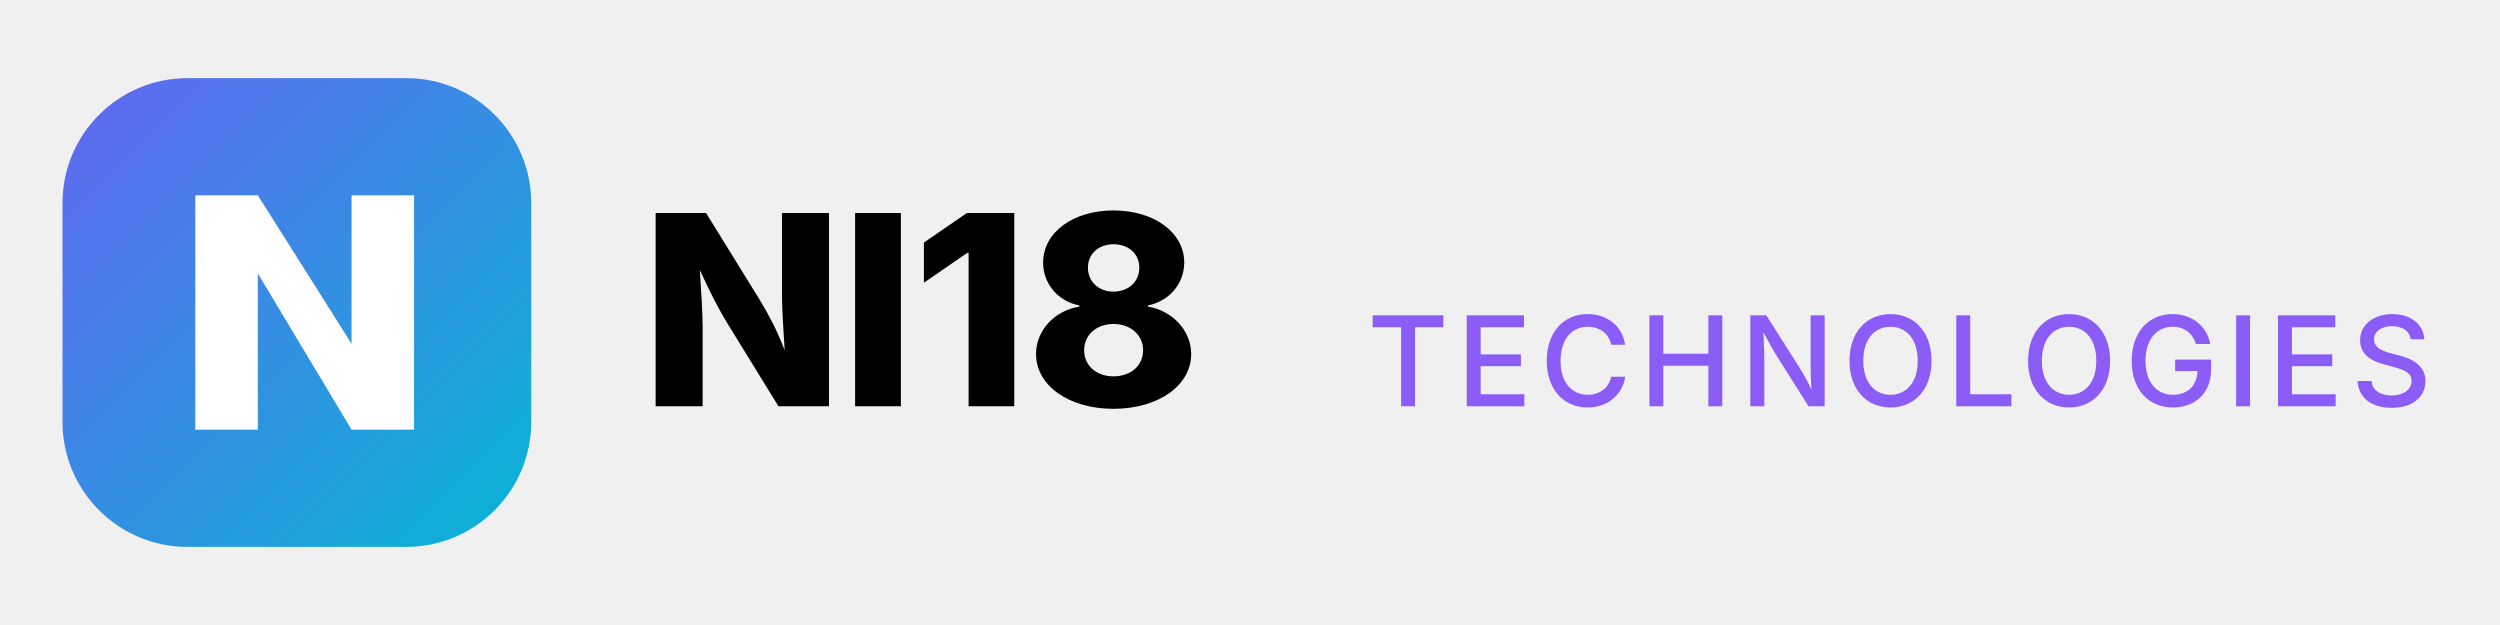
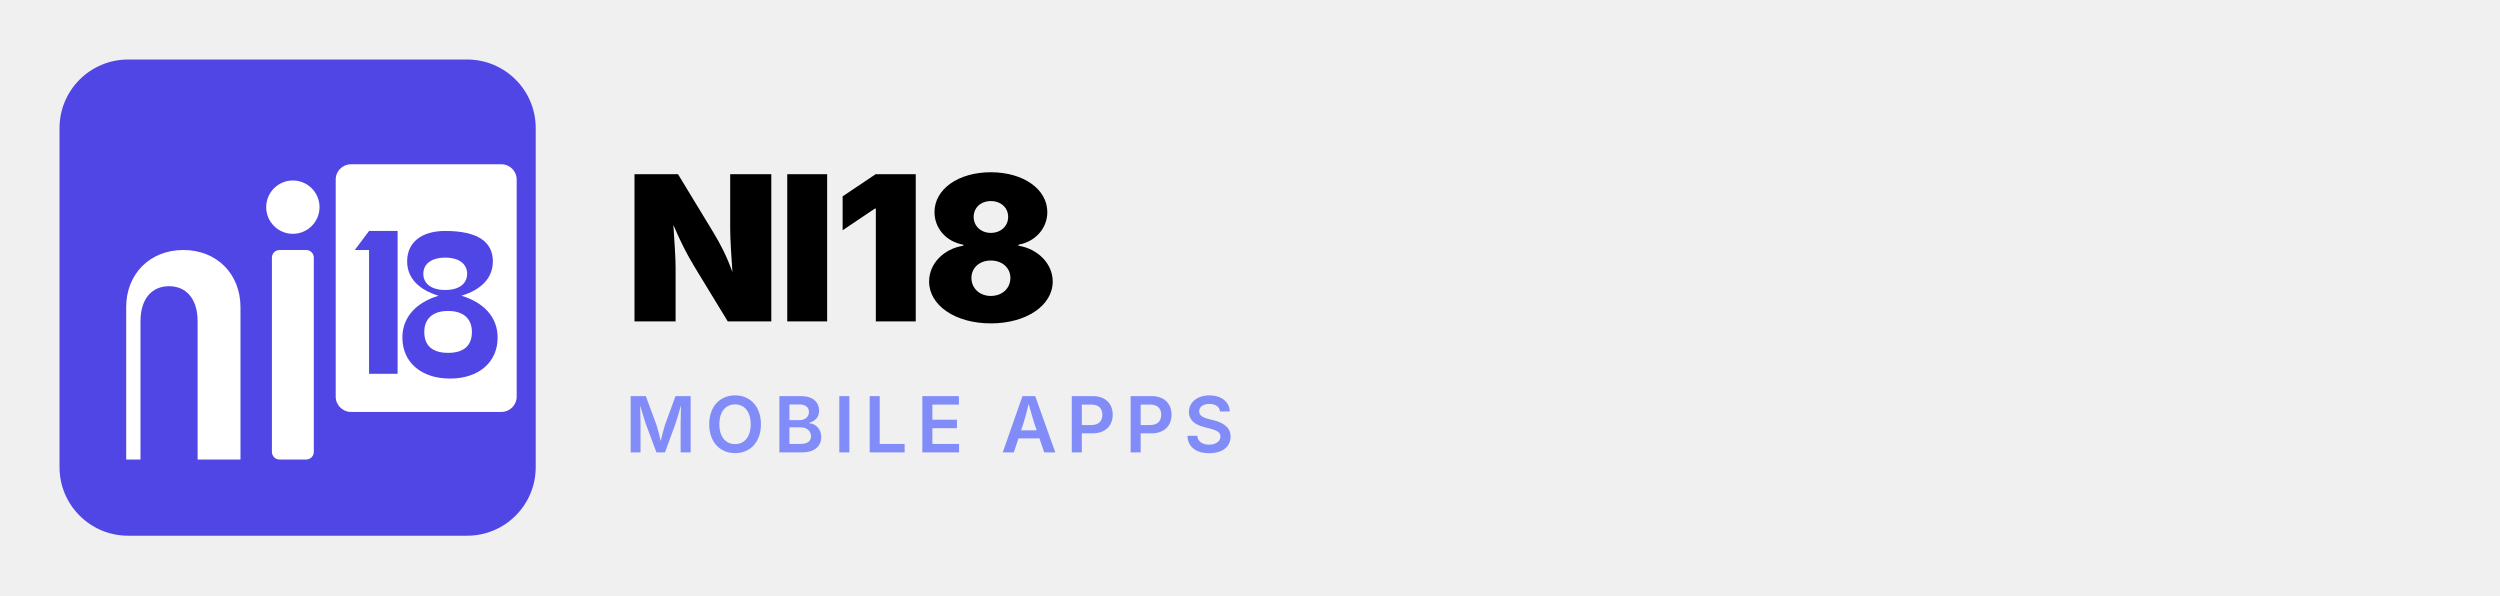
- <svg xmlns="http://www.w3.org/2000/svg" viewBox="0 0 320 80" width="100%" height="100%">
-   <defs>
-     <linearGradient id="logo-grad" x1="0%" y1="0%" x2="100%" y2="100%">
-       <stop offset="0%" stop-color="#6366f1" />
-       <stop offset="100%" stop-color="#06b6d4" />
-     </linearGradient>
-   </defs>
-   <rect x="8" y="10" width="60" height="60" rx="16" fill="url(#logo-grad)" />
-   <path d="M25 55V25h8l12 19V25h8v30h-8L33 35v20H25z" fill="#ffffff" />
-   <text x="82" y="52" font-family="system-ui, -apple-system, sans-serif" font-weight="800" font-size="34" fill="currentColor" letter-spacing="-0.5">NI18</text>
-   <text x="175" y="52" font-family="system-ui, -apple-system, sans-serif" font-weight="500" font-size="16" fill="#8b5cf6" letter-spacing="1">TECHNOLOGIES</text>
+ <svg xmlns="http://www.w3.org/2000/svg" viewBox="0 0 420 100" width="100%" height="100%">
+   <g transform="translate(10, 10) scale(0.16)">
+     <rect width="500" height="500" rx="72" fill="#4f46e5" />
+     <g transform="translate(30, 40)">
+       <path d="M40 380 V220 C40 185 65 160 100 160 C135 160 160 185 160 220 V380 H115 V235 C115 210 102 198 85 198 C68 198 55 210 55 235 V380 Z" fill="#ffffff" />
+       <circle cx="215" cy="115" r="28" fill="#ffffff" />
+       <rect x="193" y="160" width="44" height="220" rx="8" fill="#ffffff" />
+       <rect x="260" y="70" width="190" height="260" rx="16" fill="#ffffff" />
+       <path d="M295 140 H325 V290 H295 Z M295 140 L280 160 H295 Z" fill="#4f46e5" />
+       <path d="M375 140 C350 140 335 152 335 172 C335 190 348 202 368 208 C345 215 330 230 330 252 C330 278 350 295 380 295 C410 295 430 278 430 252 C430 230 415 215 392 208 C412 202 425 190 425 172 C425 152 410 140 375 140 Z M375 168 C390 168 398 175 398 185 C398 195 390 202 375 202 C360 202 352 195 352 185 C352 175 360 168 375 168 Z M378 224 C395 224 403 233 403 246 C403 260 395 268 378 268 C361 268 353 260 353 246 C353 233 361 224 378 224 Z" fill="#4f46e5" />
+     </g>
+   </g>
+   <text x="105" y="54" font-family="Inter, system-ui, -apple-system, sans-serif" font-size="34" font-weight="900" fill="currentColor" letter-spacing="-0.5px">NI18</text>
+   <text x="105" y="76" font-family="Inter, system-ui, -apple-system, sans-serif" font-size="13" font-weight="600" fill="#818cf8" letter-spacing="1.5px">MOBILE APPS</text>
</svg>
